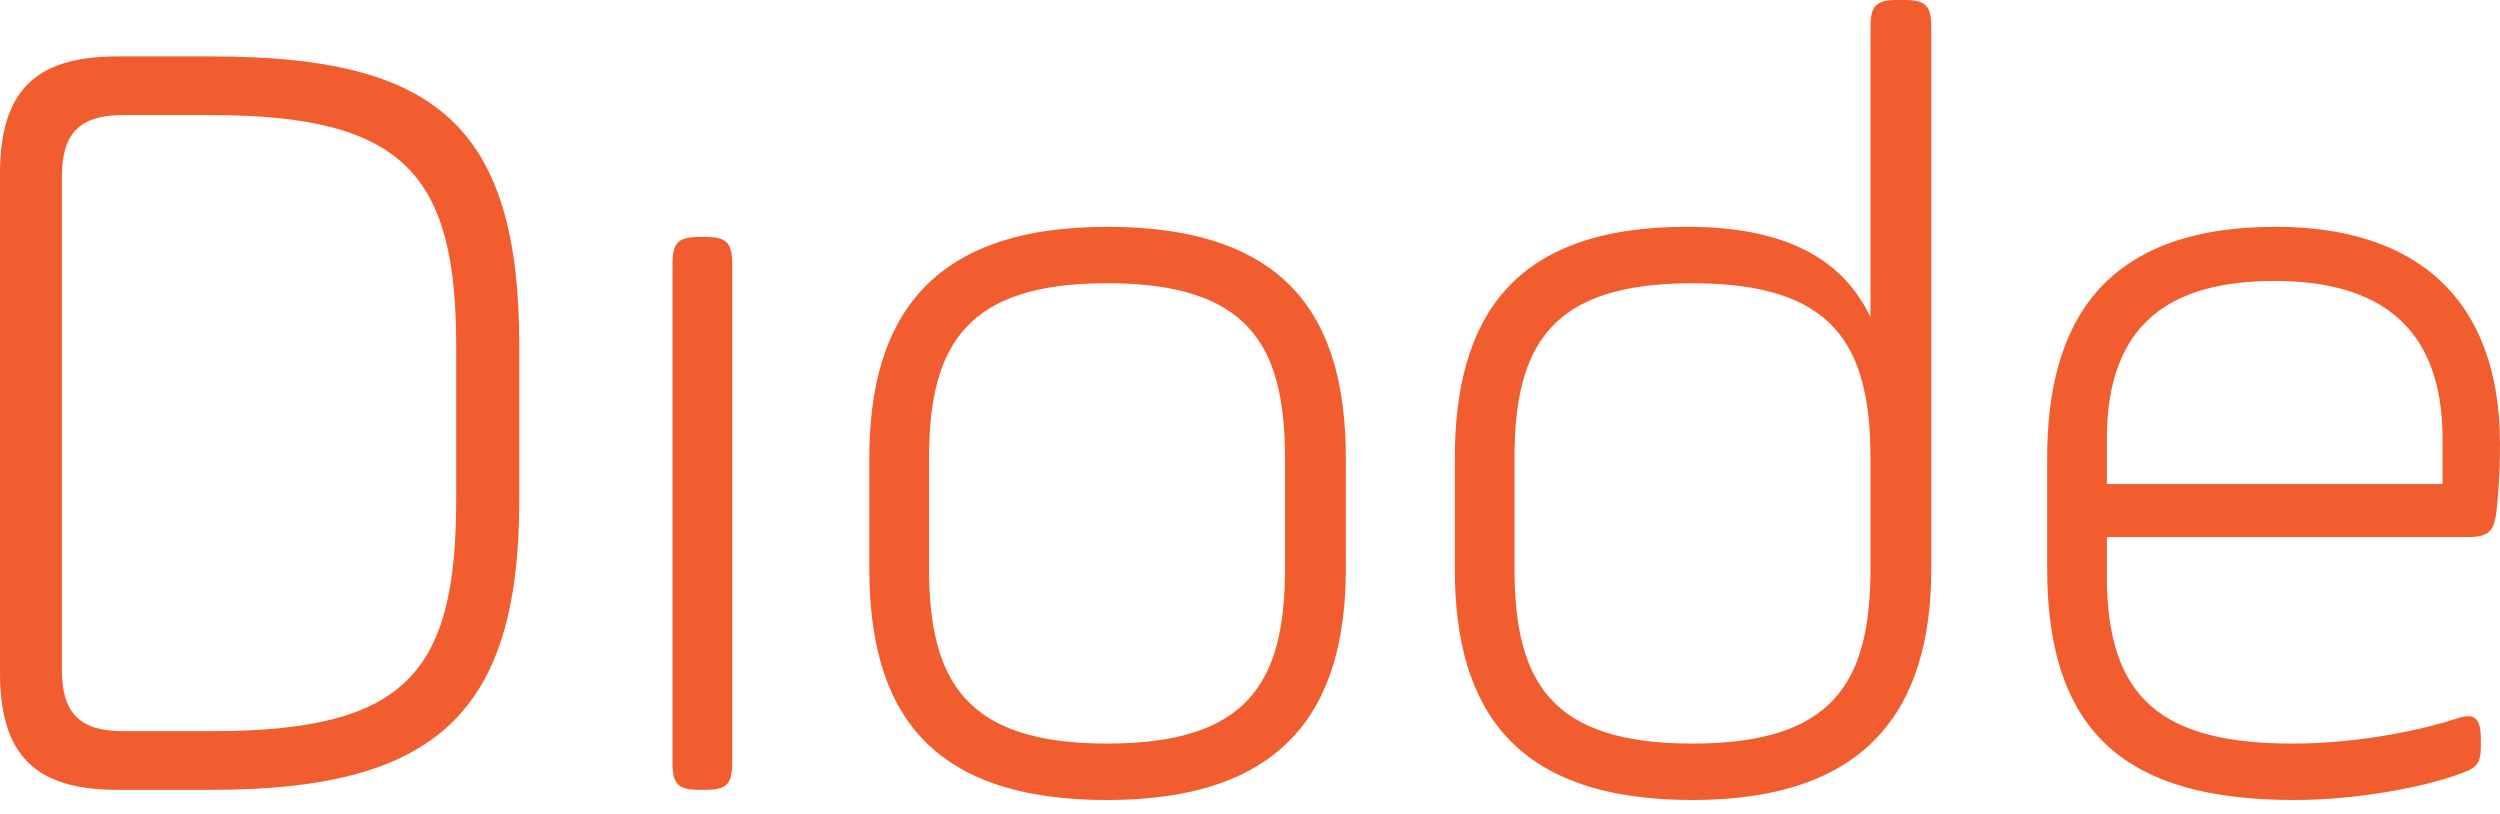
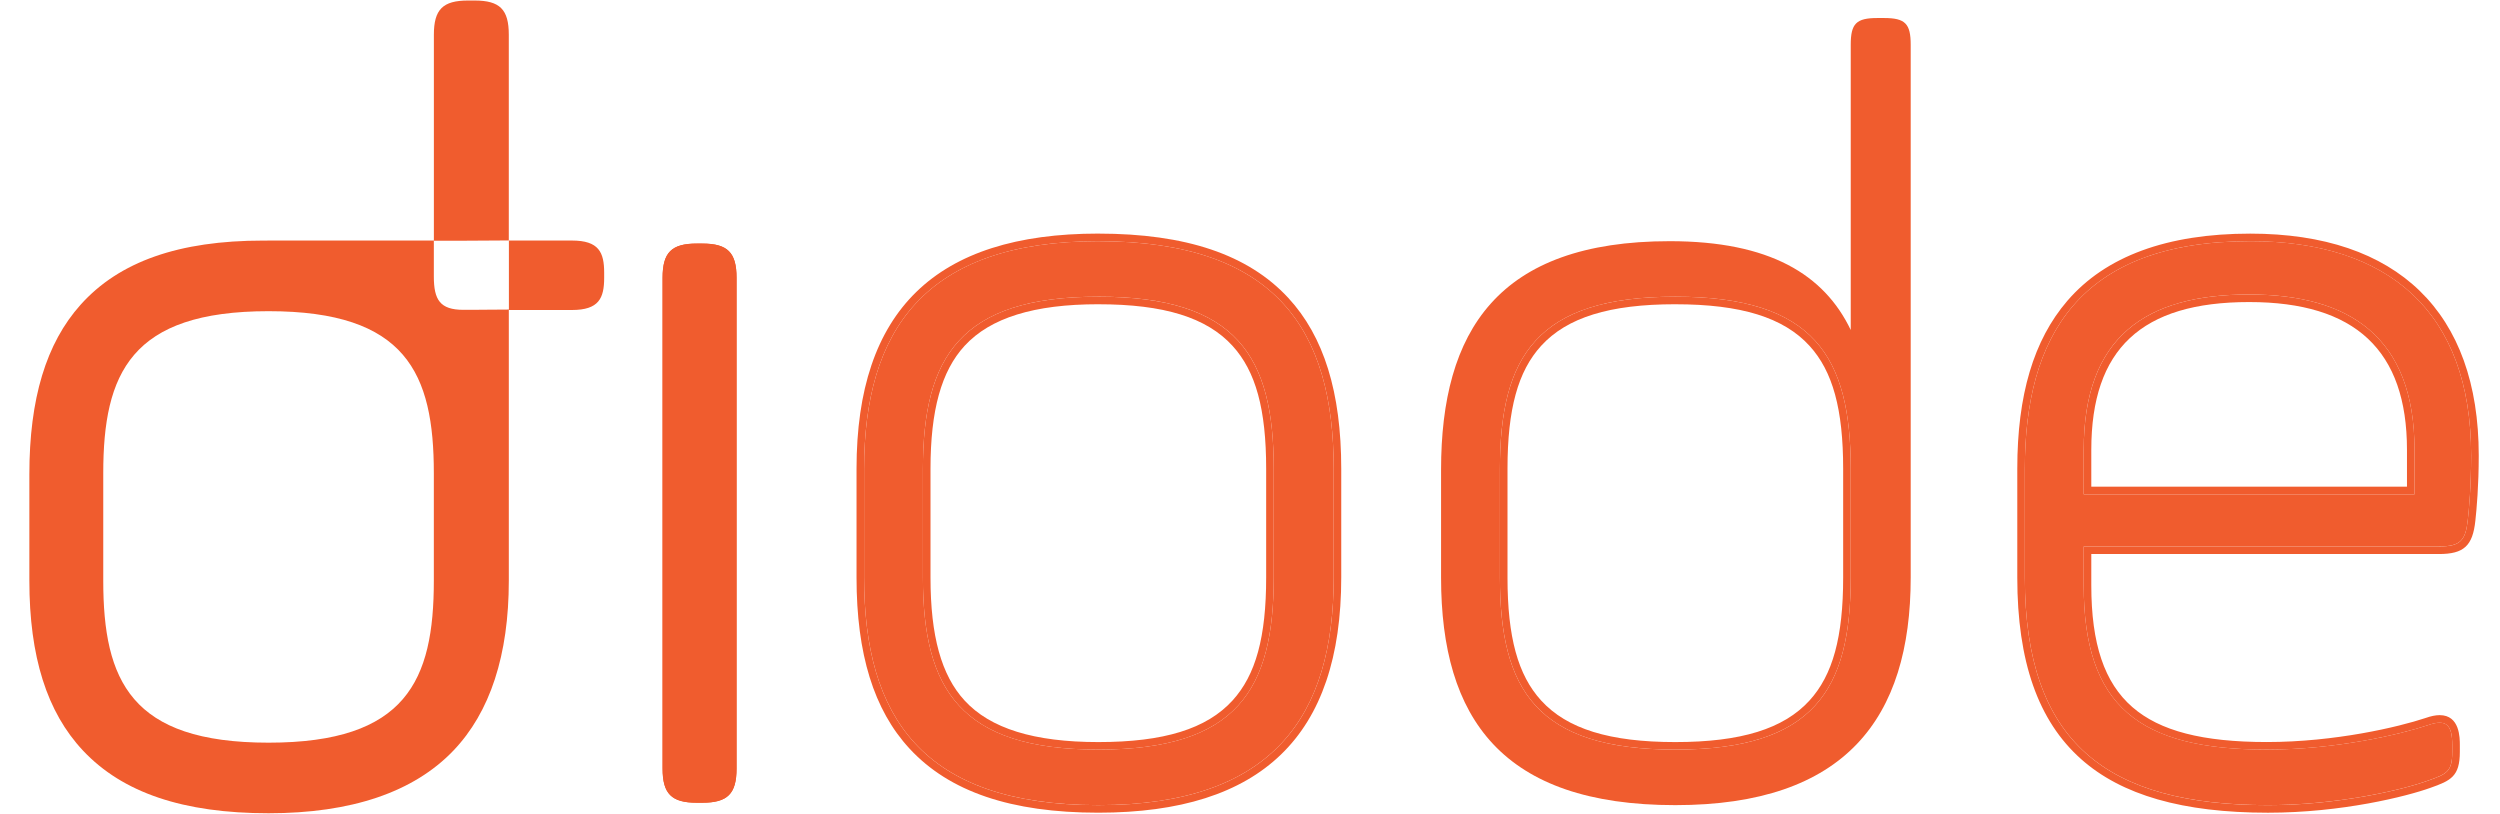
- <svg xmlns="http://www.w3.org/2000/svg" width="129" height="42" fill="none">
-   <path fill="#F15D2F" d="M23.54 25.793v-7.918c0-8.792-2.615-11.936-12.612-11.936H6.336c-2.209 0-3.14.931-3.14 3.144v25.501c0 2.212.931 3.144 3.14 3.144h4.592c9.997 0 12.612-2.969 12.612-11.935ZM0 8.966c0-4.25 1.802-6.055 6.045-6.055h4.883c11.566 0 15.868 3.552 15.868 14.963v7.919c0 11.003-4.302 14.963-15.868 14.963H6.045C1.802 40.756 0 38.951 0 34.701V8.966ZM34.702 13.625c0-1.107.29-1.398 1.395-1.398h.29c1.105 0 1.395.291 1.395 1.398v25.734c0 1.106-.29 1.397-1.395 1.397h-.29c-1.105 0-1.395-.29-1.395-1.397V13.625ZM66.306 23.639c0-5.88-1.919-9.025-9.184-9.025-7.208 0-9.184 3.144-9.184 9.025v5.705c0 5.88 1.976 9.025 9.184 9.025 7.265 0 9.184-3.144 9.184-9.025V23.64Zm-21.45 5.705V23.64c0-7.22 3.14-11.936 12.266-11.936 9.3 0 12.322 4.658 12.322 11.936v5.705c0 7.22-3.138 11.936-12.322 11.936-9.242 0-12.265-4.658-12.265-11.936ZM78.148 29.344c0 5.88 1.918 9.025 9.184 9.025 7.265 0 9.184-3.144 9.184-9.025V23.64c0-5.88-1.919-9.025-9.184-9.025-7.266 0-9.184 3.144-9.184 9.025v5.705Zm21.506 0c0 7.395-3.43 11.936-12.322 11.936-9.069 0-12.265-4.54-12.265-11.936v-5.647c0-7.278 2.965-11.994 11.974-11.994 5.231 0 8.08 1.746 9.475 4.658V1.398C96.516.29 96.806 0 97.91 0h.349c1.105 0 1.395.291 1.395 1.398v27.946ZM108.714 24.978h17.322v-2.33c0-5.938-3.43-8.15-8.661-8.15-5.406 0-8.661 2.212-8.661 8.15v2.33Zm20.111 1.339c-.116 1.106-.406 1.397-1.511 1.397h-18.6v2.038c0 6.346 2.907 8.617 9.591 8.617 3.662 0 7.033-.816 8.428-1.28.988-.35 1.279 0 1.279 1.047v.35c0 1.047-.291 1.164-1.279 1.513-1.453.524-4.824 1.28-8.37 1.28-8.428 0-12.729-3.26-12.729-11.935V23.64c0-6.87 2.789-11.936 11.799-11.936 7.208 0 11.567 3.668 11.567 11.237 0 1.63-.116 2.853-.175 3.377Z" />
+ <svg xmlns="http://www.w3.org/2000/svg" width="129" height="42" fill="none" version="1.1" id="svg1">
+   <defs id="defs1">
+     <clipPath clipPathUnits="userSpaceOnUse" id="clipPath1">
+       <g id="g3">
+         <g id="g2" transform="matrix(0.2985574,0,0,-0.2985574,-346.2424,1307.16)" style="stroke-width:3.349">
+           <path d="M 0,9917.334 H 4588.866 V 0 H 0 Z" id="path1-7" style="stroke-width:3.349" />
+         </g>
+       </g>
+     </clipPath>
+     <clipPath clipPathUnits="userSpaceOnUse" id="clipPath6106-50-0-8-0-6">
+       <g id="g6110-8-7-5-6-2" transform="translate(-1591.193,-3942.472)">
+         <path d="M 0,9917.334 H 4588.866 V 0 H 0 Z" id="path6108-4-6-8-3-5" />
+       </g>
+     </clipPath>
+     <clipPath clipPathUnits="userSpaceOnUse" id="clipPath6100-9-8-2-4-1">
+       <g id="g6104-3-3-4-2-3" transform="translate(-1586.589,-4033.19)">
+         <path d="M 0,9917.334 H 4588.866 V 0 H 0 Z" id="path6102-0-8-0-7-9" />
+       </g>
+     </clipPath>
+     <clipPath clipPathUnits="userSpaceOnUse" id="clipPath6094-5-6-2-7-7">
+       <g id="g6098-2-1-6-5-3" transform="translate(-1660.595,-4028.619)">
+         <path d="M 0,9917.334 H 4588.866 V 0 H 0 Z" id="path6096-3-9-1-7-7" />
+       </g>
+     </clipPath>
+     <clipPath clipPathUnits="userSpaceOnUse" id="clipPath6088-8-6-1-5-5">
+       <g id="g6092-7-7-2-8-0" transform="translate(-1690.91,-4000.189)">
+         <path d="M 0,9917.334 H 4588.866 V 0 H 0 Z" id="path6090-8-8-7-9-2" />
+       </g>
+     </clipPath>
+     <clipPath clipPathUnits="userSpaceOnUse" id="clipPath6082-0-9-4-9-1">
+       <g id="g6086-4-7-8-7-8" transform="translate(-1760.315,-4028.619)">
+         <path d="M 0,9917.334 H 4588.866 V 0 H 0 Z" id="path6084-5-5-3-2-7" />
+       </g>
+     </clipPath>
+     <clipPath clipPathUnits="userSpaceOnUse" id="clipPath6076-7-5-0-7-1">
+       <g id="g6080-1-2-1-1-5" transform="translate(-1730.001,-3981.387)">
+         <path d="M 0,9917.334 H 4588.866 V 0 H 0 Z" id="path6078-0-4-3-1-5" />
+       </g>
+     </clipPath>
+     <clipPath clipPathUnits="userSpaceOnUse" id="clipPath6070-6-9-5-9-8">
+       <g id="g6074-0-4-8-9-5" transform="translate(-1886.764,-3997.085)">
+         <path d="M 0,9917.334 H 4588.866 V 0 H 0 Z" id="path6072-3-4-2-9-6" />
+       </g>
+     </clipPath>
+     <clipPath clipPathUnits="userSpaceOnUse" id="clipPath6064-3-7-5-1-7">
+       <g id="g6068-5-9-3-8-9" transform="translate(-1830.897,-3995.776)">
+         <path d="M 0,9917.334 H 4588.866 V 0 H 0 Z" id="path6066-0-5-4-5-4" />
+       </g>
+     </clipPath>
+     <clipPath clipPathUnits="userSpaceOnUse" id="clipPath1-3">
+       <g id="g3-1">
+         <g id="g2-0" transform="matrix(0.2985574,0,0,-0.2985574,-346.2424,1307.16)" style="stroke-width:3.349">
+           <path d="M 0,9917.334 H 4588.866 V 0 H 0 Z" id="path1-2" style="stroke-width:3.349" />
+         </g>
+       </g>
+     </clipPath>
+     <clipPath clipPathUnits="userSpaceOnUse" id="clipPath6106-50-0-8-0-6-3">
+       <g id="g6110-8-7-5-6-2-7" transform="translate(-1591.193,-3942.472)">
+         <path d="M 0,9917.334 H 4588.866 V 0 H 0 Z" id="path6108-4-6-8-3-5-1" />
+       </g>
+     </clipPath>
+     <clipPath clipPathUnits="userSpaceOnUse" id="clipPath6100-9-8-2-4-1-8">
+       <g id="g6104-3-3-4-2-3-9" transform="translate(-1586.589,-4033.19)">
+         <path d="M 0,9917.334 H 4588.866 V 0 H 0 Z" id="path6102-0-8-0-7-9-3" />
+       </g>
+     </clipPath>
+     <clipPath clipPathUnits="userSpaceOnUse" id="clipPath6094-5-6-2-7-7-7">
+       <g id="g6098-2-1-6-5-3-4" transform="translate(-1660.595,-4028.619)">
+         <path d="M 0,9917.334 H 4588.866 V 0 H 0 Z" id="path6096-3-9-1-7-7-8" />
+       </g>
+     </clipPath>
+     <clipPath clipPathUnits="userSpaceOnUse" id="clipPath6088-8-6-1-5-5-0">
+       <g id="g6092-7-7-2-8-0-4" transform="translate(-1690.91,-4000.189)">
+         <path d="M 0,9917.334 H 4588.866 V 0 H 0 Z" id="path6090-8-8-7-9-2-0" />
+       </g>
+     </clipPath>
+     <clipPath clipPathUnits="userSpaceOnUse" id="clipPath6082-0-9-4-9-1-5">
+       <g id="g6086-4-7-8-7-8-7" transform="translate(-1760.315,-4028.619)">
+         <path d="M 0,9917.334 H 4588.866 V 0 H 0 Z" id="path6084-5-5-3-2-7-0" />
+       </g>
+     </clipPath>
+     <clipPath clipPathUnits="userSpaceOnUse" id="clipPath6076-7-5-0-7-1-0">
+       <g id="g6080-1-2-1-1-5-5" transform="translate(-1730.001,-3981.387)">
+         <path d="M 0,9917.334 H 4588.866 V 0 H 0 Z" id="path6078-0-4-3-1-5-6" />
+       </g>
+     </clipPath>
+     <clipPath clipPathUnits="userSpaceOnUse" id="clipPath6070-6-9-5-9-8-7">
+       <g id="g6074-0-4-8-9-5-8" transform="translate(-1886.764,-3997.085)">
+         <path d="M 0,9917.334 H 4588.866 V 0 H 0 Z" id="path6072-3-4-2-9-6-0" />
+       </g>
+     </clipPath>
+     <clipPath clipPathUnits="userSpaceOnUse" id="clipPath6064-3-7-5-1-7-6">
+       <g id="g6068-5-9-3-8-9-5" transform="translate(-1830.897,-3995.776)">
+         <path d="M 0,9917.334 H 4588.866 V 0 H 0 Z" id="path6066-0-5-4-5-4-7" />
+       </g>
+     </clipPath>
+   </defs>
+   <path d="m 13.857,16.057 c -7.103,0 -8.529,3.2 -8.529,8.361 v 5.543 c 0,5.161 1.426,8.361 8.529,8.361 7.103,0 8.529,-3.2 8.529,-8.361 v -5.543 c 0,-5.161 -1.426,-8.361 -8.529,-8.361 z" style="display:inline" id="path32" />
+   <path d="m 86.447,15.699 c -3.387,0 -5.586,0.681 -6.922,2.143 -1.202,1.315 -1.738,3.273 -1.738,6.346 v 5.613 c 0,3.073 0.537,5.031 1.738,6.346 1.336,1.462 3.535,2.143 6.922,2.143 3.387,0 5.586,-0.681 6.922,-2.143 1.202,-1.315 1.738,-3.272 1.738,-6.346 V 24.188 c 0,-3.073 -0.537,-5.031 -1.738,-6.346 -1.336,-1.462 -3.535,-2.143 -6.922,-2.143 z" style="display:inline" id="path31" />
+   <path d="m 56.674,15.699 c -3.319,0 -5.575,0.702 -6.9,2.145 -1.2,1.306 -1.76,3.321 -1.76,6.344 v 5.613 c 0,3.023 0.56,5.04 1.76,6.346 1.325,1.442 3.582,2.143 6.9,2.143 3.387,0 5.586,-0.681 6.922,-2.143 1.202,-1.315 1.738,-3.272 1.738,-6.346 V 24.188 c 0,-3.073 -0.537,-5.031 -1.738,-6.346 -1.336,-1.462 -3.535,-2.143 -6.922,-2.143 z" style="display:inline" id="path30" />
+   <path d="m 116.055,15.586 c -5.556,0 -8.145,2.423 -8.145,7.627 v 1.9 h 16.289 v -1.9 c 0,-5.133 -2.664,-7.627 -8.145,-7.627 z" style="display:inline" id="path29" />
+   <path d="m 86.447,15.309 c -7.161,0 -9.051,3.093 -9.051,8.879 v 5.613 c 0,5.785 1.89,8.879 9.051,8.879 7.16,0 9.051,-3.093 9.051,-8.879 V 24.188 c 0,-5.785 -1.89,-8.879 -9.051,-8.879 z m 0,0.391 c 3.387,0 5.586,0.681 6.922,2.143 1.202,1.315 1.738,3.273 1.738,6.346 v 5.613 c 0,3.073 -0.537,5.031 -1.738,6.346 -1.336,1.462 -3.535,2.143 -6.922,2.143 -3.387,10e-7 -5.586,-0.681 -6.922,-2.143 -1.202,-1.315 -1.738,-3.272 -1.738,-6.346 V 24.188 c 0,-3.073 0.537,-5.031 1.738,-6.346 1.336,-1.462 3.535,-2.143 6.922,-2.143 z" style="fill:#f05c2e;stroke-width:0.577" id="path28" />
+   <path d="m 56.674,15.309 c -7.103,0 -9.051,3.093 -9.051,8.879 v 5.613 c 0,5.785 1.948,8.879 9.051,8.879 7.161,0 9.051,-3.093 9.051,-8.879 V 24.188 c 0,-5.785 -1.89,-8.879 -9.051,-8.879 z m 0,0.391 c 3.387,0 5.586,0.681 6.922,2.143 1.202,1.315 1.738,3.273 1.738,6.346 v 5.613 c 0,3.073 -0.537,5.031 -1.738,6.346 -1.336,1.462 -3.535,2.143 -6.922,2.143 -3.319,10e-7 -5.575,-0.7 -6.9,-2.143 -1.2,-1.306 -1.76,-3.323 -1.76,-6.346 V 24.188 c 0,-3.022 0.56,-5.038 1.76,-6.344 1.325,-1.442 3.582,-2.145 6.9,-2.145 z" style="fill:#f05c2e;stroke-width:0.577" id="path27" />
+   <path d="m 116.055,15.195 c -5.327,0 -8.535,2.175 -8.535,8.018 v 2.293 h 17.07 v -2.293 c 0,-5.843 -3.38,-8.018 -8.535,-8.018 z m 0,0.391 c 5.481,0 8.145,2.494 8.145,7.627 v 1.9 h -16.289 v -1.9 c 0,-5.204 2.588,-7.627 8.145,-7.627 z" style="fill:#f05c2e;stroke-width:0.577" id="path26" />
+   <path d="m 35.953,12.961 c -1.089,-1e-6 -1.373,0.285 -1.373,1.373 v 25.32 c 0,1.089 0.285,1.375 1.373,1.375 h 0.287 c 1.088,0 1.375,-0.286 1.375,-1.375 V 14.334 c 0,-1.089 -0.287,-1.373 -1.375,-1.373 z" style="fill:#f05c2e;stroke-width:0.577" id="path25" />
+   <path d="m 35.953,12.568 c -1.303,0 -1.764,0.462 -1.764,1.766 v 25.32 c 0,1.304 0.46,1.766 1.764,1.766 h 0.287 c 1.303,0 1.766,-0.462 1.766,-1.766 V 14.334 c 0,-1.304 -0.462,-1.766 -1.766,-1.766 z m 0,0.393 h 0.287 c 1.088,0 1.375,0.285 1.375,1.373 v 25.32 c 0,1.089 -0.287,1.375 -1.375,1.375 h -0.287 c -1.089,0 -1.373,-0.286 -1.373,-1.375 V 14.334 c 0,-1.089 0.285,-1.373 1.373,-1.373 z" style="fill:#f05c2e;stroke-width:0.577" id="path24" />
+   <path d="m 116.111,12.445 c -8.879,0 -11.629,4.983 -11.629,11.742 v 5.613 c 0,8.535 4.24,11.744 12.547,11.744 3.494,0 6.816,-0.746 8.248,-1.262 0.974,-0.344 1.26,-0.457 1.26,-1.488 v -0.344 c 0,-1.032 -0.286,-1.375 -1.26,-1.031 -1.375,0.459 -4.698,1.26 -8.307,1.26 -6.587,0 -9.451,-2.233 -9.451,-8.477 v -2.006 h 18.33 c 1.088,0 1.376,-0.286 1.49,-1.375 0.058,-0.515 0.172,-1.718 0.172,-3.322 0,-7.447 -4.297,-11.055 -11.4,-11.055 z m -0.057,2.75 c 5.155,-1e-6 8.535,2.175 8.535,8.018 v 2.293 h -17.07 v -2.293 c 0,-5.843 3.208,-8.018 8.535,-8.018 z" style="fill:#f05c2e;stroke-width:0.577" id="path23" />
+   <path d="m 56.674,12.445 c -8.993,-1e-6 -12.086,4.639 -12.086,11.742 v 5.613 c 0,7.16 2.978,11.744 12.086,11.744 9.051,0 12.145,-4.641 12.145,-11.744 V 24.188 c 0,-7.16 -2.979,-11.742 -12.145,-11.742 z m 0,2.863 c 7.161,0 9.051,3.093 9.051,8.879 v 5.613 c 0,5.785 -1.89,8.879 -9.051,8.879 -7.103,0 -9.051,-3.093 -9.051,-8.879 V 24.188 c 0,-5.785 1.948,-8.879 9.051,-8.879 z" style="fill:#f05c2e;stroke-width:0.577" id="path22" />
+   <path d="m 116.111,12.055 c -4.283,0 -7.459,1.166 -9.439,3.471 -1.736,2.019 -2.58,4.853 -2.58,8.662 v 5.613 c 0,4.33 1.076,7.394 3.289,9.365 2.092,1.864 5.249,2.77 9.648,2.77 3.809,0 7.148,-0.84 8.379,-1.283 1.055,-0.372 1.52,-0.59 1.52,-1.857 v -0.344 c 0,-0.384 4.9e-4,-1.551 -1.043,-1.551 -0.207,0 -0.448,0.049 -0.734,0.15 -1.384,0.461 -4.66,1.238 -8.18,1.238 -3.321,0 -5.526,-0.572 -6.939,-1.801 -1.447,-1.259 -2.121,-3.256 -2.121,-6.285 v -1.615 h 17.939 c 1.284,0 1.742,-0.419 1.879,-1.723 0.065,-0.584 0.174,-1.798 0.174,-3.365 0,-7.382 -4.188,-11.445 -11.791,-11.445 z m 0,0.391 c 7.103,0 11.4,3.608 11.4,11.055 0,1.604 -0.114,2.807 -0.172,3.322 -0.115,1.089 -0.402,1.375 -1.49,1.375 h -18.33 v 2.006 c 0,6.244 2.864,8.477 9.451,8.477 3.609,0 6.931,-0.801 8.307,-1.26 0.974,-0.343 1.26,-2.65e-4 1.26,1.031 v 0.344 c 0,1.031 -0.286,1.145 -1.26,1.488 -1.432,0.516 -4.754,1.262 -8.248,1.262 -8.306,0 -12.547,-3.209 -12.547,-11.744 V 24.188 c 0,-6.759 2.75,-11.742 11.629,-11.742 z m -80.158,0.123 h 0.287 c 1.303,0 1.766,0.462 1.766,1.766 v 25.32 c 0,1.304 -0.462,1.766 -1.766,1.766 h -0.287 c -1.303,0 -1.764,-0.462 -1.764,-1.766 V 14.334 c 0,-1.304 0.46,-1.766 1.764,-1.766 z" style="fill:#f05c2e;stroke-width:0.577" id="path21" />
+   <path d="m 56.674,12.053 c -8.396,0 -12.477,3.97 -12.477,12.135 v 5.613 c 0,3.945 0.893,6.831 2.73,8.822 2.057,2.229 5.245,3.312 9.746,3.312 8.435,0 12.535,-3.97 12.535,-12.135 V 24.188 c 0,-3.946 -0.895,-6.832 -2.738,-8.822 -2.064,-2.228 -5.27,-3.312 -9.797,-3.312 z m 0,0.393 c 9.165,0 12.145,4.582 12.145,11.742 v 5.613 c 0,7.103 -3.094,11.744 -12.145,11.744 -9.108,0 -12.086,-4.584 -12.086,-11.744 V 24.188 c 0,-7.103 3.093,-11.742 12.086,-11.742 z" style="fill:#f05c2e;stroke-width:0.577" id="path20" />
+   <path d="m 96.873,0.93 c -1.089,0 -1.375,0.286 -1.375,1.375 V 17.027 c -1.375,-2.864 -4.182,-4.582 -9.338,-4.582 -8.879,0 -11.801,4.638 -11.801,11.799 v 5.557 c 0,7.275 3.151,11.744 12.088,11.744 8.764,0 12.145,-4.469 12.145,-11.744 V 2.305 c 0,-1.089 -0.288,-1.375 -1.377,-1.375 z M 86.447,15.309 c 7.16,0 9.051,3.093 9.051,8.879 v 5.613 c 0,5.785 -1.89,8.879 -9.051,8.879 -7.161,10e-7 -9.051,-3.093 -9.051,-8.879 V 24.188 c 0,-5.785 1.89,-8.879 9.051,-8.879 z" style="fill:#f05c2e;stroke-width:0.577" id="path19" />
+   <path d="m 96.873,0.539 c -1.304,0 -1.766,0.462 -1.766,1.766 V 15.604 c -1.727,-2.386 -4.671,-3.551 -8.947,-3.551 -4.391,0 -7.506,1.095 -9.521,3.346 -1.797,2.007 -2.67,4.9 -2.67,8.846 v 5.557 c 0,3.964 0.916,6.864 2.799,8.867 2.066,2.198 5.232,3.268 9.68,3.268 4.323,0 7.567,-1.098 9.641,-3.264 1.92,-2.005 2.895,-4.991 2.895,-8.871 V 2.305 c 0,-1.304 -0.462,-1.766 -1.766,-1.766 z m 0,0.391 h 0.342 c 1.089,0 1.377,0.286 1.377,1.375 V 29.801 c 0,7.275 -3.38,11.744 -12.145,11.744 -8.936,0 -12.088,-4.469 -12.088,-11.744 v -5.557 c 0,-7.161 2.922,-11.799 11.801,-11.799 5.155,0 7.963,1.718 9.338,4.582 V 2.305 c 0,-1.089 0.286,-1.375 1.375,-1.375 z M 56.674,12.053 c 4.527,0 7.733,1.084 9.797,3.312 1.843,1.99 2.738,4.876 2.738,8.822 v 5.613 c 0,8.165 -4.1,12.135 -12.535,12.135 -4.501,0 -7.689,-1.084 -9.746,-3.312 -1.838,-1.992 -2.73,-4.878 -2.73,-8.822 V 24.188 c 0,-8.165 4.081,-12.135 12.477,-12.135 z m 59.438,0.002 c 7.603,0 11.791,4.064 11.791,11.445 0,1.568 -0.109,2.781 -0.174,3.365 -0.137,1.303 -0.595,1.723 -1.879,1.723 h -17.939 v 1.615 c 0,3.029 0.674,5.026 2.121,6.285 1.413,1.229 3.618,1.801 6.939,1.801 3.519,0 6.796,-0.777 8.18,-1.238 0.287,-0.101 0.527,-0.15 0.734,-0.15 1.043,0 1.043,1.167 1.043,1.551 v 0.344 c 0,1.267 -0.465,1.485 -1.52,1.857 -1.231,0.443 -4.57,1.283 -8.379,1.283 -4.4,0 -7.556,-0.906 -9.648,-2.77 -2.213,-1.971 -3.289,-5.036 -3.289,-9.365 V 24.188 c 0,-3.809 0.845,-6.643 2.58,-8.662 1.981,-2.304 5.156,-3.471 9.439,-3.471 z" style="display:inline" id="path18" />
+   <path d="m 24.152,0.027 c -1.303,0 -1.764,0.461 -1.764,1.764 V 12.412 h -8.531 c -0.073,0 -0.142,0.002 -0.191,0.004 l -0.092,-0.002 c -4.342,0 -7.421,1.083 -9.416,3.311 -1.778,1.986 -2.643,4.848 -2.643,8.75 v 5.486 c 0,3.919 0.906,6.789 2.77,8.771 2.044,2.175 5.175,3.232 9.572,3.232 4.275,0 7.483,-1.087 9.535,-3.23 1.9,-1.984 2.863,-4.936 2.863,-8.773 V 15.996 h 3.258 c 1.39,0 1.662,-0.61 1.662,-1.662 v -0.26 c 0,-1.052 -0.272,-1.662 -1.662,-1.662 h -3.254 v 1.52 0.16 0.158 1.723 l -1.508,0.01 c -0.057,0.003 -0.115,0.004 -0.176,0.004 h -0.662 c -1.208,0 -1.527,-0.515 -1.527,-1.723 v -0.158 -0.16 -1.525 h 1.527 0.023 l 2.318,-0.014 V 1.791 c 0,-1.303 -0.461,-1.764 -1.764,-1.764 z M 13.857,16.057 c 7.103,0 8.529,3.2 8.529,8.361 v 5.543 c 0,5.161 -1.426,8.361 -8.529,8.361 -7.103,0 -8.529,-3.2 -8.529,-8.361 v -5.543 c 0,-5.161 1.426,-8.361 8.529,-8.361 z" style="fill:#f05c2e;stroke-width:0.172" id="path17" />
</svg>
